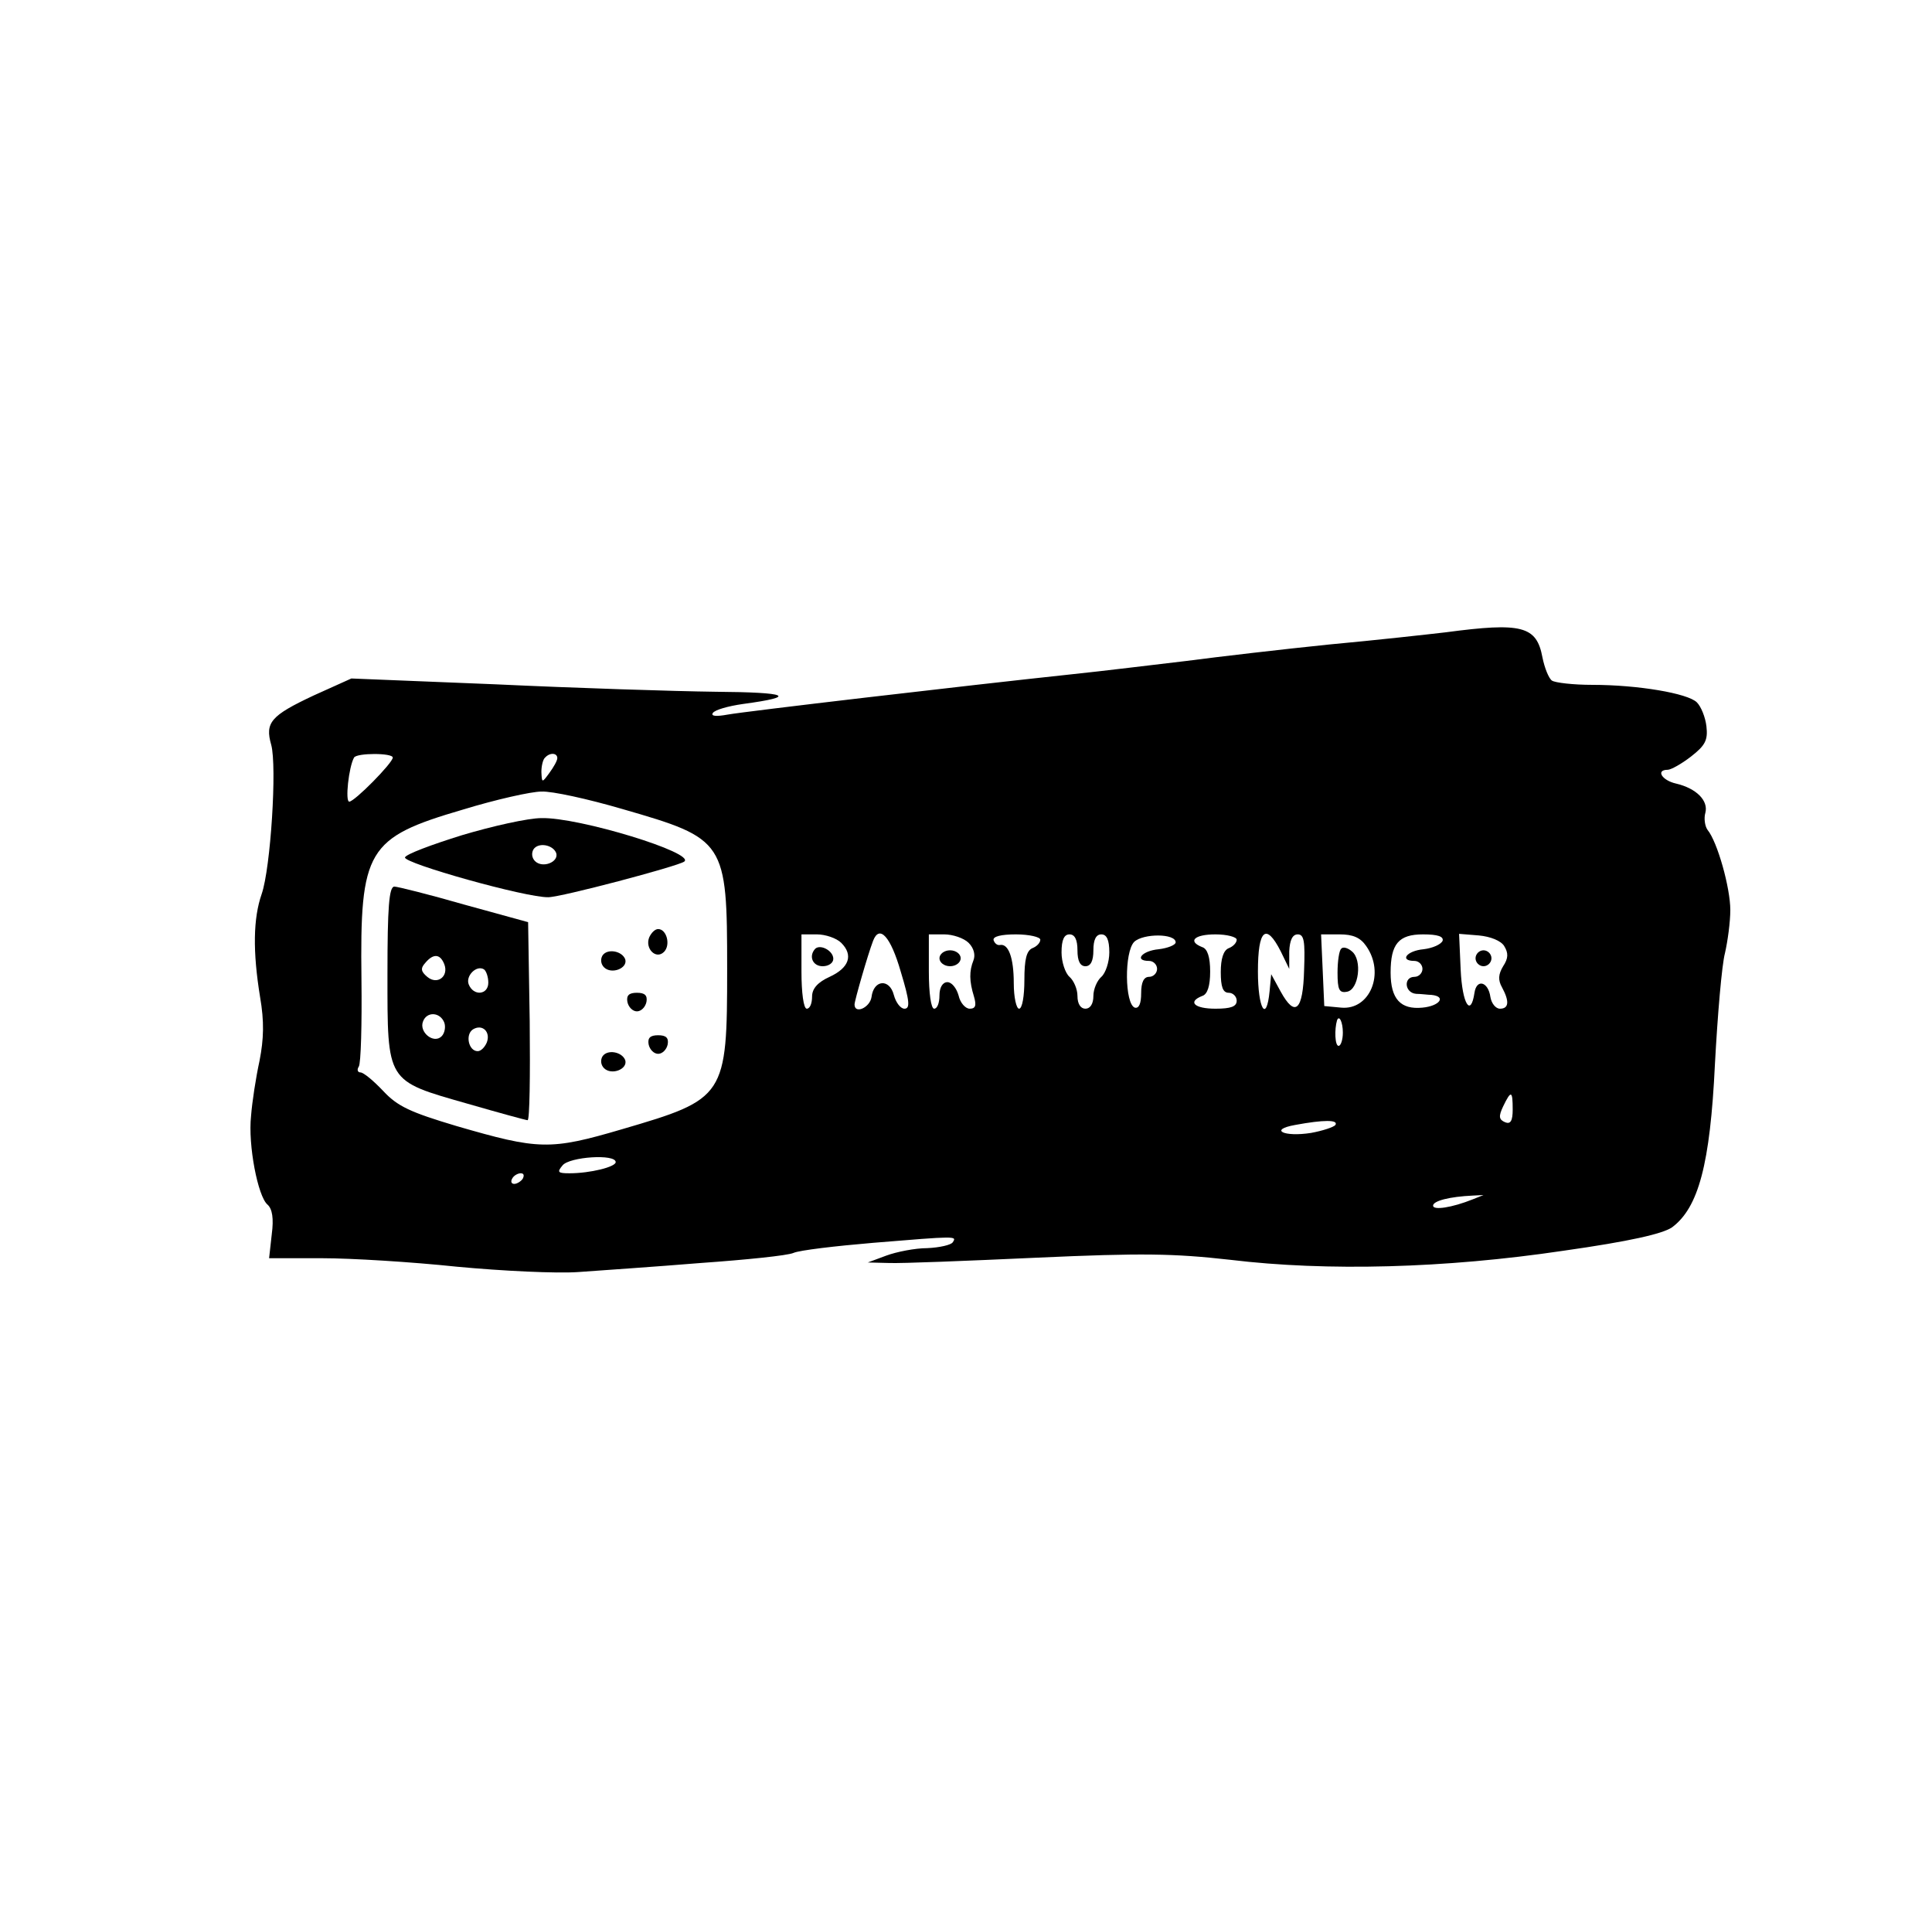
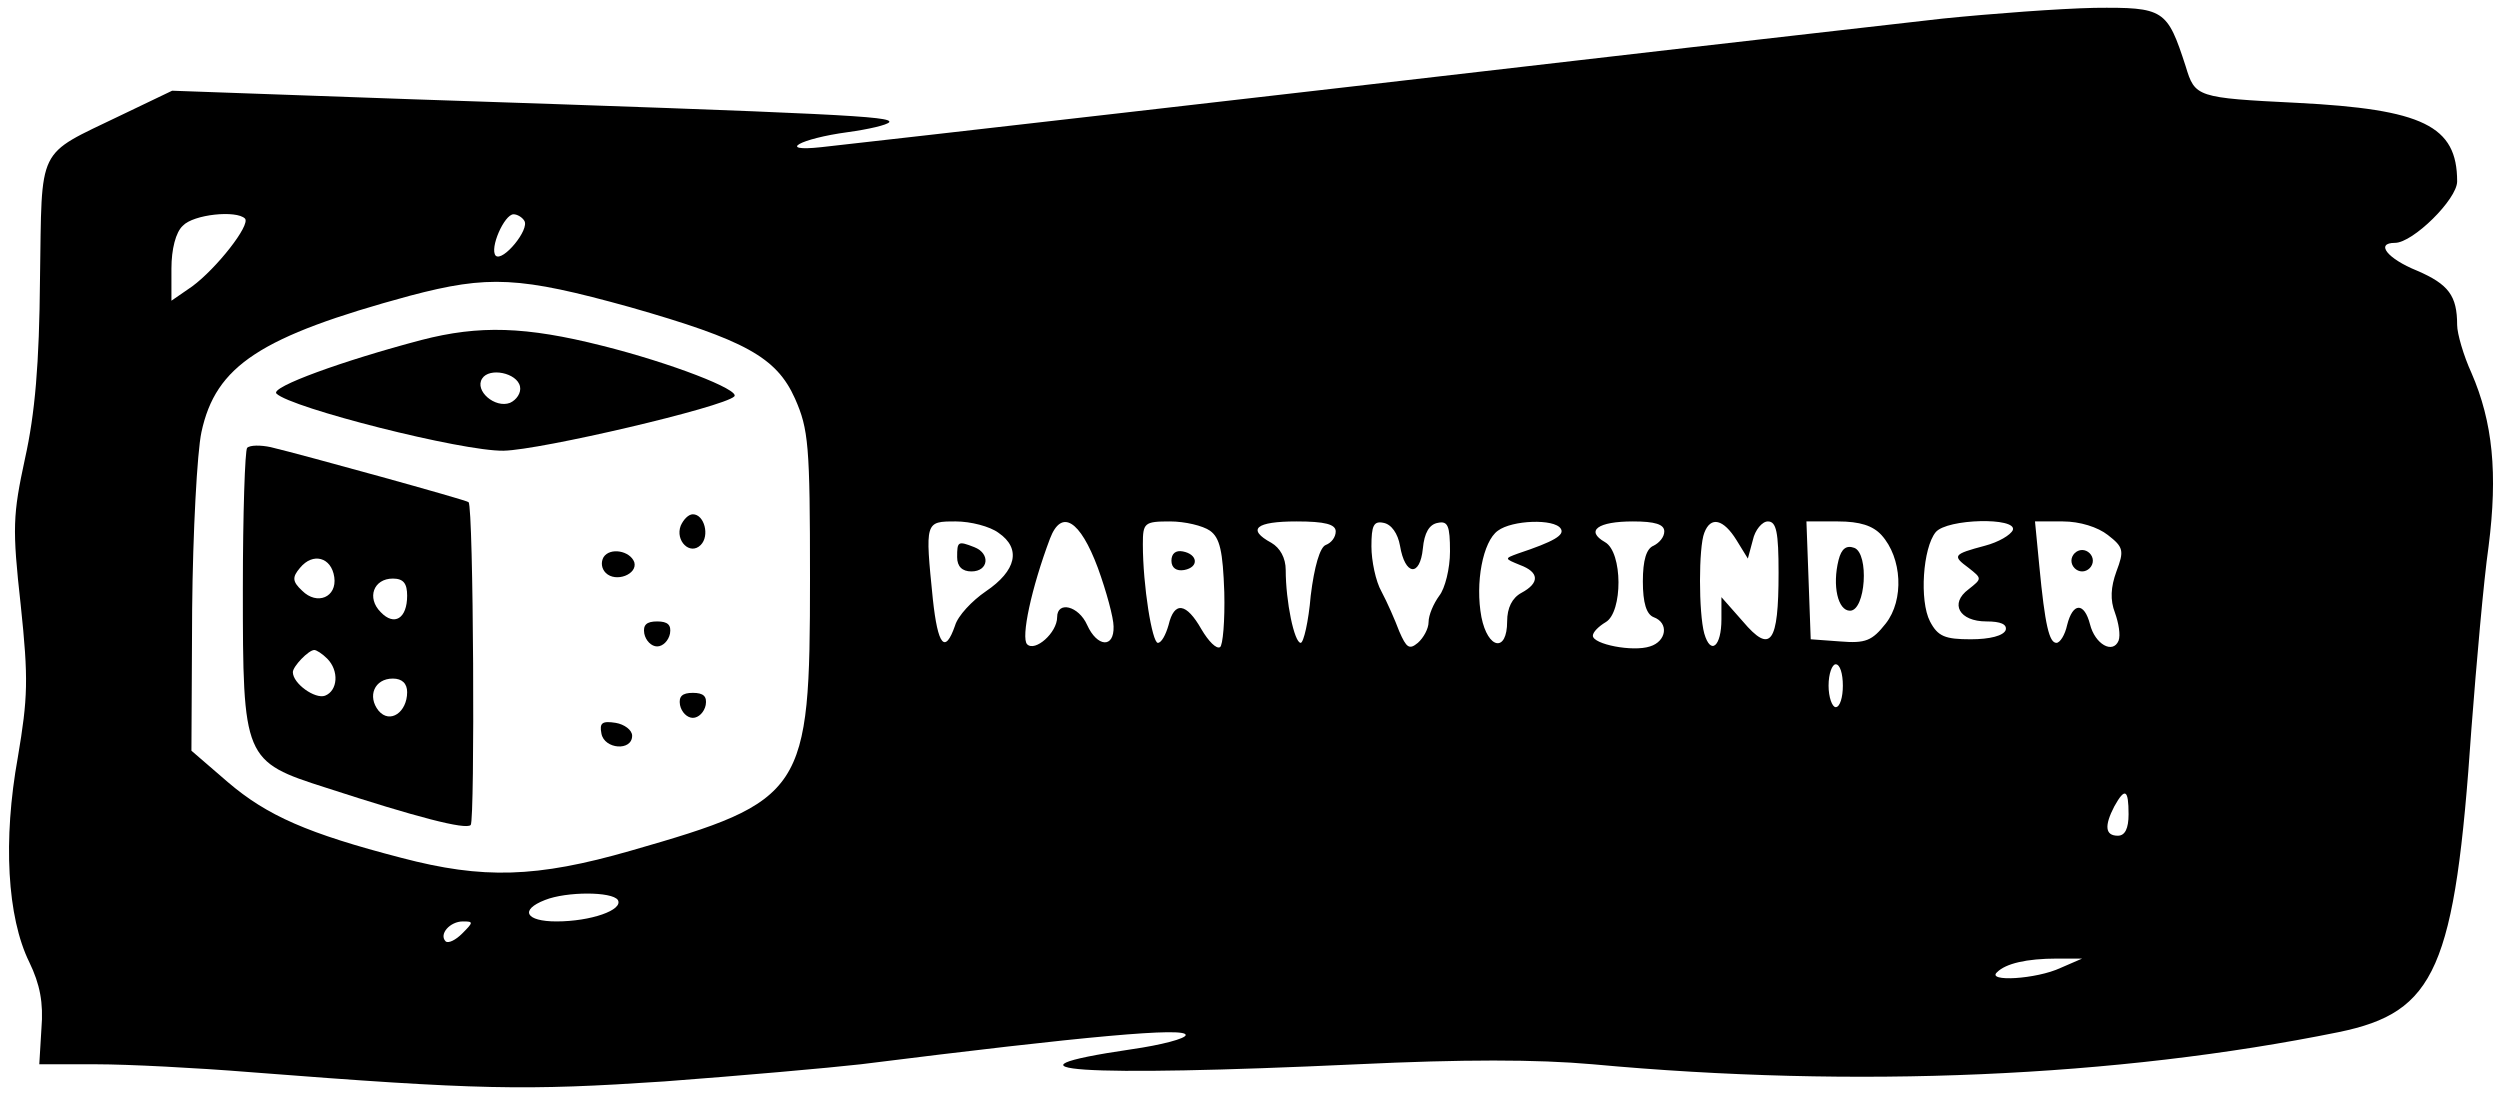
- <svg xmlns="http://www.w3.org/2000/svg" version="1.0" width="364pt" height="361pt" viewBox="0 0 364 361" preserveAspectRatio="xMidYMid meet">
-   <g transform="translate(0,361) scale(0.1,-0.1)" fill="#000000" stroke="none">
-     <path d="M2724 2419 c-34 -4 -133 -15 -220 -23 -88 -9 -208 -23 -269 -31 -60 -7 -157 -19 -215 -25 -206 -22 -616 -70 -649 -76 -22 -4 -32 -3 -28 3 4 6 29 13 57 17 104 14 86 22 -52 23 -79 1 -265 7 -414 14 l-272 11 -71 -32 c-81 -38 -92 -51 -80 -93 11 -40 -1 -232 -18 -281 -16 -46 -17 -108 -3 -194 8 -46 7 -79 -1 -120 -7 -32 -14 -78 -16 -104 -6 -55 13 -152 31 -167 9 -8 12 -26 8 -56 l-5 -45 100 0 c55 0 169 -7 254 -16 85 -8 188 -13 229 -10 41 3 145 10 230 17 85 6 164 14 175 19 11 5 79 13 150 19 158 13 158 13 150 1 -3 -5 -25 -10 -48 -11 -23 0 -58 -7 -77 -14 l-35 -13 40 -1 c22 -1 147 4 278 10 199 9 258 8 365 -4 182 -22 405 -16 627 17 127 18 187 32 205 44 50 37 72 119 81 307 5 93 13 188 19 210 5 22 10 58 10 81 0 41 -24 128 -43 151 -5 7 -7 22 -4 32 6 23 -17 46 -55 55 -27 6 -39 26 -16 26 6 0 26 11 44 25 27 21 32 31 29 57 -2 17 -10 37 -18 45 -17 17 -111 33 -197 33 -36 0 -70 4 -76 8 -6 4 -14 24 -18 44 -11 59 -39 66 -182 47z m-1984 -236 c0 -10 -72 -83 -82 -83 -8 0 -1 65 9 83 5 9 73 9 73 0z m310 -1 c0 -5 -7 -17 -15 -28 -14 -19 -14 -19 -15 2 0 11 3 24 7 27 9 10 23 9 23 -1z m123 -96 c194 -56 197 -60 197 -301 0 -241 -3 -245 -198 -302 -136 -40 -157 -39 -312 6 -87 26 -111 37 -138 66 -18 19 -37 35 -43 35 -5 0 -7 5 -3 11 4 6 6 80 5 164 -3 245 10 267 191 320 62 19 129 34 148 34 20 1 88 -14 153 -33z m412 -252 c23 -23 15 -47 -22 -64 -22 -10 -33 -22 -33 -37 0 -13 -4 -23 -10 -23 -6 0 -10 30 -10 70 l0 70 29 0 c16 0 37 -7 46 -16z m112 -54 c17 -56 18 -70 7 -70 -7 0 -16 11 -20 26 -8 31 -38 29 -42 -4 -3 -20 -32 -33 -32 -14 0 7 25 94 35 120 12 31 33 8 52 -58z m128 54 c10 -10 13 -23 9 -33 -8 -20 -8 -39 1 -68 5 -17 3 -23 -8 -23 -8 0 -18 11 -21 25 -4 14 -13 25 -21 25 -9 0 -15 -10 -15 -25 0 -14 -4 -25 -10 -25 -6 0 -10 30 -10 70 l0 70 29 0 c16 0 37 -7 46 -16z m135 6 c0 -6 -7 -13 -15 -16 -11 -5 -15 -21 -15 -60 0 -30 -4 -54 -10 -54 -5 0 -10 21 -10 48 0 48 -10 75 -26 72 -5 -1 -10 3 -12 9 -2 7 14 11 42 11 25 0 46 -5 46 -10z m70 -20 c0 -20 5 -30 15 -30 10 0 15 10 15 30 0 20 5 30 15 30 10 0 15 -10 15 -34 0 -18 -7 -39 -15 -46 -8 -7 -15 -23 -15 -36 0 -15 -6 -24 -15 -24 -9 0 -15 9 -15 24 0 13 -7 29 -15 36 -8 7 -15 28 -15 46 0 24 5 34 15 34 10 0 15 -10 15 -30z m185 15 c0 -5 -15 -11 -32 -13 -32 -3 -47 -22 -18 -22 8 0 15 -7 15 -15 0 -8 -7 -15 -15 -15 -10 0 -15 -10 -15 -31 0 -19 -4 -29 -12 -27 -19 7 -20 105 -1 124 17 16 78 16 78 -1z m115 5 c0 -6 -7 -13 -15 -16 -10 -4 -15 -20 -15 -45 0 -28 4 -39 15 -39 8 0 15 -7 15 -15 0 -11 -11 -15 -40 -15 -40 0 -53 13 -25 24 10 3 15 19 15 46 0 27 -5 43 -15 46 -28 11 -15 24 25 24 22 0 40 -5 40 -10z m83 -22 l16 -33 0 33 c1 21 6 32 16 32 12 0 14 -13 12 -67 -2 -77 -17 -90 -44 -41 l-18 33 -3 -32 c-6 -61 -22 -33 -22 37 0 79 15 93 43 38z m161 10 c36 -51 7 -121 -47 -116 l-32 3 -3 68 -3 67 35 0 c25 0 39 -6 50 -22z m144 10 c-3 -7 -19 -14 -36 -16 -32 -3 -46 -22 -17 -22 8 0 15 -7 15 -15 0 -8 -7 -15 -15 -15 -21 0 -19 -30 3 -32 9 0 23 -2 29 -2 29 -3 15 -21 -17 -24 -41 -4 -60 16 -60 66 0 54 15 72 61 72 28 0 39 -4 37 -12z m116 -10 c8 -13 8 -23 -2 -38 -9 -15 -10 -26 -2 -40 14 -26 13 -40 -4 -40 -8 0 -16 10 -18 22 -4 29 -26 35 -30 8 -7 -47 -23 -21 -26 43 l-3 68 37 -3 c22 -2 42 -10 48 -20z m-304 -163 c0 -14 -4 -25 -8 -25 -7 0 -8 31 -3 48 4 11 11 -3 11 -23z m320 -145 c0 -21 -4 -28 -14 -24 -12 5 -13 11 -4 30 15 31 18 30 18 -6z m-334 -29 c-3 -4 -24 -11 -46 -15 -51 -8 -80 6 -30 15 54 10 82 10 76 0z m-1356 -70 c0 -9 -48 -21 -87 -21 -22 0 -24 2 -13 15 13 16 100 22 100 6z m-175 -31 c-3 -5 -11 -10 -16 -10 -6 0 -7 5 -4 10 3 6 11 10 16 10 6 0 7 -4 4 -10z m1790 -39 c-40 -16 -75 -21 -75 -12 0 9 31 17 75 19 l20 1 -20 -8z" />
-     <path d="M871 2037 c-58 -18 -106 -36 -108 -42 -3 -11 228 -76 270 -75 24 0 243 58 256 67 23 16 -199 84 -269 82 -25 0 -92 -15 -149 -32z m177 -34 c5 -17 -26 -29 -40 -15 -6 6 -7 15 -3 22 9 14 37 9 43 -7z" />
-     <path d="M730 1776 c0 -206 -3 -201 151 -245 59 -17 110 -31 113 -31 4 0 5 84 4 186 l-3 187 -120 33 c-66 19 -126 34 -132 34 -10 0 -13 -39 -13 -164z m107 18 c9 -23 -13 -40 -32 -24 -12 10 -13 16 -4 26 15 18 28 18 36 -2z m83 -35 c0 -23 -28 -26 -37 -3 -6 16 15 37 29 28 4 -3 8 -14 8 -25z m-83 -75 c3 -8 1 -20 -5 -26 -15 -15 -43 8 -35 28 7 19 32 18 40 -2z m80 -38 c-4 -9 -11 -16 -17 -16 -17 0 -24 31 -9 41 18 11 34 -5 26 -25z" />
-     <path d="M1223 1844 c-8 -21 13 -42 28 -27 13 13 5 43 -11 43 -6 0 -13 -7 -17 -16z" />
-     <path d="M1135 1810 c-4 -7 -3 -16 3 -22 14 -14 45 -2 40 15 -6 16 -34 21 -43 7z" />
-     <path d="M1182 1723 c2 -10 10 -18 18 -18 8 0 16 8 18 18 2 12 -3 17 -18 17 -15 0 -20 -5 -18 -17z" />
-     <path d="M1222 1643 c2 -10 10 -18 18 -18 8 0 16 8 18 18 2 12 -3 17 -18 17 -15 0 -20 -5 -18 -17z" />
-     <path d="M1135 1620 c-4 -7 -3 -16 3 -22 14 -14 45 -2 40 15 -6 16 -34 21 -43 7z" />
-     <path d="M1536 1823 c-13 -14 -5 -33 14 -33 11 0 20 6 20 14 0 15 -24 28 -34 19z" />
-     <path d="M1770 1805 c0 -8 9 -15 20 -15 11 0 20 7 20 15 0 8 -9 15 -20 15 -11 0 -20 -7 -20 -15z" />
-     <path d="M2527 1823 c-4 -3 -7 -24 -7 -45 0 -32 3 -39 18 -36 22 4 29 60 9 76 -8 7 -17 9 -20 5z" />
-     <path d="M2780 1805 c0 -8 7 -15 15 -15 8 0 15 7 15 15 0 8 -7 15 -15 15 -8 0 -15 -7 -15 -15z" />
+ <svg xmlns="http://www.w3.org/2000/svg" version="1.0" width="350pt" height="153pt" viewBox="0 0 350 153" preserveAspectRatio="xMidYMid meet">
+   <g transform="translate(0,153) scale(0.1,-0.1)" fill="#000000" stroke="none">
+     <path d="M2720 1504 c-69 -8 -300 -34 -515 -59 -379 -44 -964 -111 -1055 -121 -64 -7 -30 12 37 21 29 4 55 10 58 14 4 8 -67 12 -667 32 l-337 12 -73 -35 c-118 -57 -109 -40 -112 -228 -1 -120 -7 -189 -21 -252 -17 -79 -18 -97 -6 -205 11 -104 10 -130 -4 -213 -21 -116 -15 -224 16 -287 15 -31 20 -57 17 -93 l-3 -50 80 0 c44 0 141 -5 215 -11 321 -25 385 -26 580 -13 107 8 231 19 275 24 319 40 455 52 455 41 0 -5 -34 -14 -76 -20 -204 -30 -73 -39 316 -21 148 7 251 7 330 0 368 -34 734 -18 1044 45 136 28 163 88 186 425 7 91 17 206 24 255 13 102 6 174 -24 243 -11 24 -20 55 -20 67 0 41 -12 57 -56 76 -42 17 -59 39 -31 39 25 0 87 61 87 86 0 78 -48 101 -224 110 -141 7 -143 8 -156 51 -26 80 -30 83 -128 82 -48 -1 -143 -8 -212 -15z m-2377 -280 c8 -9 -40 -70 -74 -95 l-29 -20 0 45 c0 27 6 51 16 60 15 16 75 22 87 10z m391 -3 c8 -12 -30 -58 -40 -49 -9 10 12 58 25 58 5 0 12 -4 15 -9z m148 -121 c161 -46 205 -70 231 -128 19 -43 21 -65 21 -252 0 -300 -7 -311 -251 -381 -132 -38 -207 -40 -321 -10 -131 34 -188 59 -243 106 l-51 44 1 198 c1 108 7 220 13 248 20 93 82 134 292 191 110 29 153 27 308 -16z m516 -316 c32 -22 25 -53 -18 -82 -19 -13 -39 -34 -43 -48 -14 -40 -24 -28 -31 37 -11 109 -11 109 32 109 21 0 48 -7 60 -16z m139 -49 c12 -33 22 -70 22 -82 1 -31 -23 -29 -37 2 -12 27 -42 34 -42 11 0 -22 -31 -49 -42 -38 -9 9 6 79 32 148 16 42 42 26 67 -41z m157 52 c14 -10 18 -29 20 -86 1 -40 -2 -75 -6 -77 -5 -3 -16 8 -26 25 -21 37 -38 40 -46 6 -4 -14 -10 -25 -15 -25 -8 0 -21 80 -21 138 0 30 2 32 38 32 21 0 46 -6 56 -13z m176 -1 c0 -8 -6 -16 -14 -19 -8 -3 -16 -30 -21 -71 -3 -36 -10 -66 -14 -66 -9 0 -21 58 -21 102 0 17 -8 31 -20 38 -35 19 -22 30 35 30 40 0 55 -4 55 -14z m90 -20 c7 -42 28 -44 32 -4 2 22 9 34 21 36 14 3 17 -4 17 -40 0 -24 -7 -52 -15 -62 -8 -11 -15 -27 -15 -37 0 -9 -7 -22 -15 -29 -12 -10 -16 -7 -26 16 -6 16 -17 41 -25 56 -8 14 -14 43 -14 63 0 29 3 36 17 33 11 -2 20 -15 23 -32z m225 24 c6 -9 -9 -18 -60 -35 -19 -7 -19 -7 3 -16 27 -10 28 -25 2 -39 -13 -7 -20 -21 -20 -40 0 -44 -27 -39 -36 6 -9 48 2 106 23 121 20 15 79 17 88 3z m145 -4 c0 -8 -7 -16 -15 -20 -10 -4 -15 -20 -15 -50 0 -30 5 -46 15 -50 22 -8 18 -34 -5 -41 -24 -8 -80 3 -80 15 0 5 8 13 18 19 24 14 24 98 -1 112 -28 16 -10 29 39 29 31 0 44 -4 44 -14z m101 -12 l16 -26 7 26 c3 14 13 26 21 26 12 0 15 -15 15 -72 0 -99 -11 -114 -50 -68 l-30 34 0 -31 c0 -38 -15 -51 -24 -20 -8 29 -8 121 0 141 9 24 27 19 45 -10z m203 7 c29 -32 32 -91 6 -124 -19 -24 -28 -28 -64 -25 l-41 3 -3 83 -3 82 44 0 c31 0 49 -6 61 -19z m184 7 c-3 -7 -20 -17 -39 -22 -45 -12 -46 -14 -23 -31 19 -15 19 -15 0 -30 -27 -20 -13 -45 25 -45 20 0 29 -4 27 -12 -3 -8 -22 -13 -49 -13 -36 0 -46 4 -57 25 -15 29 -10 103 8 125 16 19 114 21 108 3z m133 -7 c22 -17 23 -22 12 -51 -8 -22 -9 -40 -2 -58 5 -14 8 -31 5 -39 -8 -19 -33 -5 -40 23 -8 31 -24 31 -32 -1 -3 -14 -10 -25 -15 -25 -10 0 -16 24 -24 108 l-6 62 39 0 c24 0 49 -8 63 -19z m-371 -211 c0 -16 -4 -30 -10 -30 -5 0 -10 14 -10 30 0 17 5 30 10 30 6 0 10 -13 10 -30z m400 -180 c0 -20 -5 -30 -15 -30 -18 0 -19 14 -5 41 15 27 20 24 20 -11z m-2115 -120 c8 -14 -38 -30 -86 -30 -43 0 -52 16 -16 30 30 12 94 12 102 0z m-218 -47 c-9 -9 -19 -14 -23 -11 -10 10 6 28 24 28 15 0 15 -1 -1 -17z m2238 -48 c-34 -16 -105 -20 -89 -6 12 12 41 19 84 19 l35 0 -30 -13z" />
+     <path d="M590 1054 c-110 -29 -212 -66 -203 -75 20 -20 260 -81 318 -80 52 1 308 61 323 76 9 9 -89 47 -185 71 -107 27 -172 29 -253 8z m138 -65 c2 -9 -5 -19 -14 -23 -21 -8 -50 17 -39 34 10 16 49 8 53 -11z" />
+     <path d="M346 903 c-3 -3 -6 -92 -6 -197 0 -239 1 -242 117 -279 126 -41 195 -59 202 -52 6 7 4 445 -3 452 -3 3 -231 66 -277 77 -14 3 -29 3 -33 -1z m122 -181 c4 -28 -24 -40 -45 -19 -14 13 -14 19 -3 32 18 22 44 15 48 -13z m102 -26 c0 -32 -18 -43 -37 -23 -20 20 -10 47 17 47 15 0 20 -7 20 -24z m-112 -88 c17 -17 15 -45 -3 -52 -14 -5 -45 17 -45 33 0 8 22 31 30 31 3 0 11 -5 18 -12z m112 -47 c0 -28 -24 -45 -40 -26 -16 20 -6 45 20 45 13 0 20 -7 20 -19z" />
+     <path d="M953 794 c-8 -21 13 -42 28 -27 13 13 5 43 -11 43 -6 0 -13 -7 -17 -16z" />
+     <path d="M845 750 c-4 -7 -3 -16 3 -22 14 -14 45 -2 40 15 -6 16 -34 21 -43 7z" />
+     <path d="M902 643 c2 -10 10 -18 18 -18 8 0 16 8 18 18 2 12 -3 17 -18 17 -15 0 -20 -5 -18 -17z" />
+     <path d="M952 543 c2 -10 10 -18 18 -18 8 0 16 8 18 18 2 12 -3 17 -18 17 -15 0 -20 -5 -18 -17z" />
+     <path d="M842 503 c4 -22 43 -25 43 -3 0 8 -11 16 -23 18 -19 3 -23 0 -20 -15z" />
+     <path d="M1340 750 c0 -13 7 -20 20 -20 24 0 27 25 4 34 -23 9 -24 8 -24 -14z" />
+     <path d="M1640 745 c0 -10 7 -15 18 -13 21 4 19 22 -2 26 -10 2 -16 -3 -16 -13z" />
+     <path d="M2574 746 c-9 -36 -1 -71 16 -71 22 0 27 80 6 88 -11 4 -18 -1 -22 -17z" />
+     <path d="M2900 745 c0 -8 7 -15 15 -15 8 0 15 7 15 15 0 8 -7 15 -15 15 -8 0 -15 -7 -15 -15z" />
  </g>
</svg>
